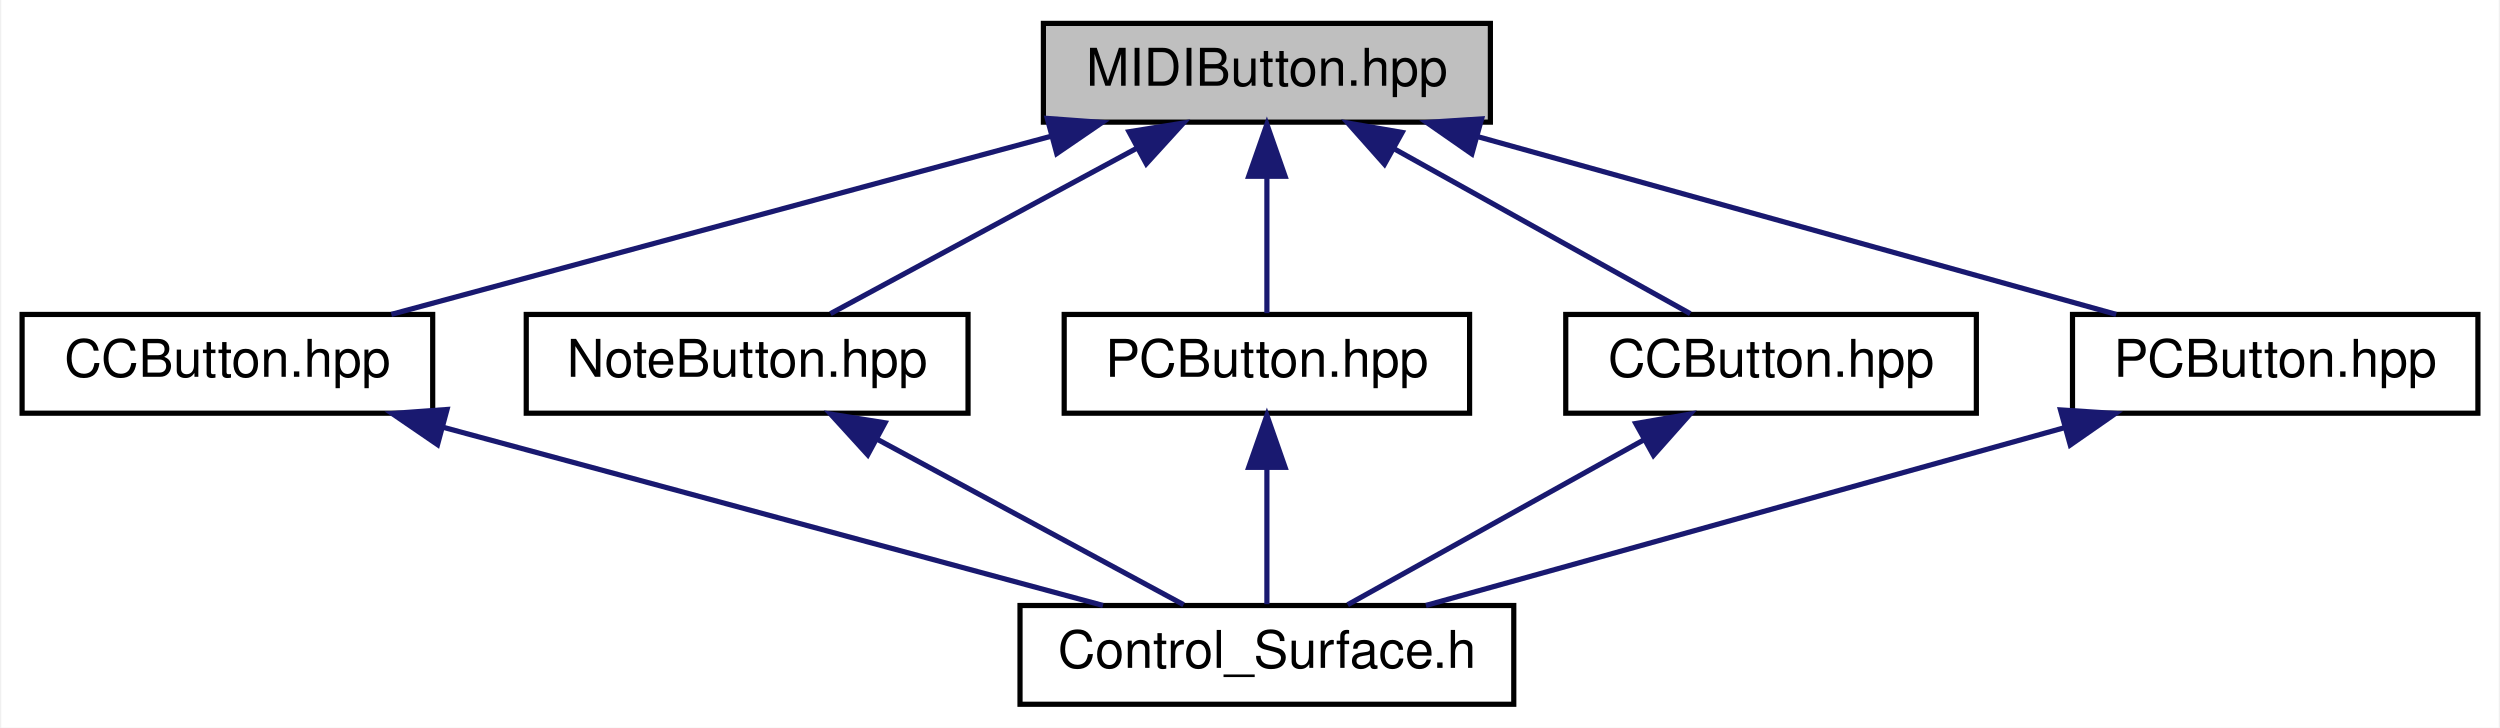
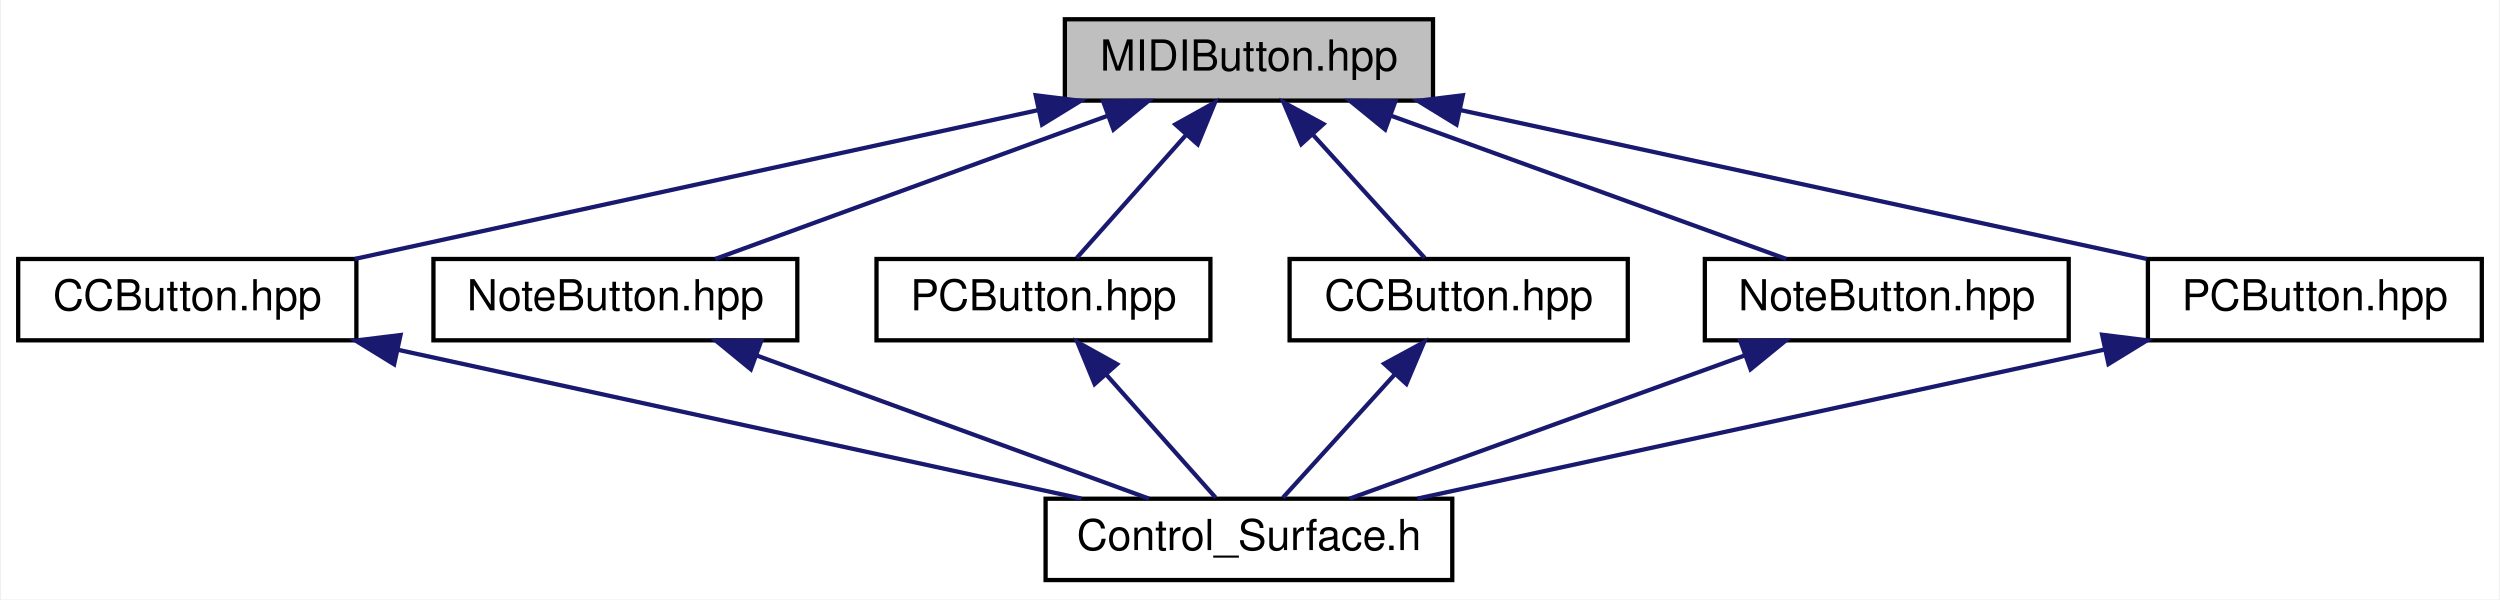
- <svg xmlns="http://www.w3.org/2000/svg" xmlns:xlink="http://www.w3.org/1999/xlink" width="481pt" height="140pt" viewBox="0.00 0.00 480.50 140.00">
+ <svg xmlns="http://www.w3.org/2000/svg" xmlns:xlink="http://www.w3.org/1999/xlink" width="584pt" height="140pt" viewBox="0.00 0.00 583.50 140.00">
  <g id="graph0" class="graph" transform="scale(1 1) rotate(0) translate(4 136)">
-     <polygon fill="white" stroke="none" points="-4,4 -4,-136 476.5,-136 476.5,4 -4,4" />
+     <polygon fill="white" stroke="none" points="-4,4 -4,-136 579.5,-136 579.5,4 -4,4" />
    <g id="node1" class="node">
      <g id="a_node1">
        <a xlink:title=" ">
-           <polygon fill="#bfbfbf" stroke="black" points="196.5,-112.5 196.5,-131.5 282.5,-131.5 282.5,-112.5 196.5,-112.5" />
-           <text text-anchor="middle" x="239.5" y="-119.5" font-family="Helvetica,sans-Serif" font-size="10.00">MIDIButton.hpp</text>
+           <polygon fill="#bfbfbf" stroke="black" points="244.5,-112.5 244.5,-131.5 330.5,-131.5 330.5,-112.5 244.5,-112.5" />
+           <text text-anchor="middle" x="287.5" y="-119.5" font-family="Helvetica,sans-Serif" font-size="10.00">MIDIButton.hpp</text>
        </a>
      </g>
    </g>
    <g id="node2" class="node">
      <g id="a_node2">
        <a xlink:href="../../db/d15/Bankable_2CCButton_8hpp.html" target="_top" xlink:title=" ">
          <polygon fill="white" stroke="black" points="0,-56.5 0,-75.5 79,-75.5 79,-56.5 0,-56.5" />
          <text text-anchor="middle" x="39.5" y="-63.5" font-family="Helvetica,sans-Serif" font-size="10.00">CCButton.hpp</text>
        </a>
      </g>
    </g>
    <g id="edge1" class="edge">
-       <path fill="none" stroke="midnightblue" d="M198.126,-109.829C160.364,-99.633 105.36,-84.782 71.042,-75.516" />
-       <polygon fill="midnightblue" stroke="midnightblue" points="197.243,-113.216 207.809,-112.444 199.067,-106.458 197.243,-113.216" />
+       <path fill="none" stroke="midnightblue" d="M238.274,-110.281C191.409,-100.077 121.801,-84.92 78.612,-75.516" />
+       <polygon fill="midnightblue" stroke="midnightblue" points="237.688,-113.736 248.204,-112.444 239.177,-106.896 237.688,-113.736" />
    </g>
    <g id="node4" class="node">
      <g id="a_node4">
        <a xlink:href="../../d5/d8e/Bankable_2NoteButton_8hpp.html" target="_top" xlink:title=" ">
          <polygon fill="white" stroke="black" points="97,-56.5 97,-75.5 182,-75.5 182,-56.5 97,-56.5" />
          <text text-anchor="middle" x="139.5" y="-63.5" font-family="Helvetica,sans-Serif" font-size="10.00">NoteButton.hpp</text>
        </a>
      </g>
    </g>
    <g id="edge3" class="edge">
-       <path fill="none" stroke="midnightblue" d="M214.412,-107.453C195.951,-97.484 171.403,-84.228 155.527,-75.654" />
-       <polygon fill="midnightblue" stroke="midnightblue" points="212.971,-110.652 223.433,-112.324 216.297,-104.493 212.971,-110.652" />
+       <path fill="none" stroke="midnightblue" d="M254.353,-108.906C226.528,-98.754 187.48,-84.506 162.841,-75.516" />
+       <polygon fill="midnightblue" stroke="midnightblue" points="253.455,-112.304 264.049,-112.444 255.854,-105.728 253.455,-112.304" />
    </g>
    <g id="node5" class="node">
      <g id="a_node5">
        <a xlink:href="../../d0/d52/Bankable_2PCButton_8hpp.html" target="_top" xlink:title=" ">
          <polygon fill="white" stroke="black" points="200.5,-56.5 200.5,-75.5 278.5,-75.5 278.5,-56.5 200.5,-56.5" />
          <text text-anchor="middle" x="239.5" y="-63.5" font-family="Helvetica,sans-Serif" font-size="10.00">PCButton.hpp</text>
        </a>
      </g>
    </g>
    <g id="edge5" class="edge">
-       <path fill="none" stroke="midnightblue" d="M239.5,-101.805C239.5,-92.91 239.5,-82.78 239.5,-75.751" />
-       <polygon fill="midnightblue" stroke="midnightblue" points="236,-102.083 239.5,-112.083 243,-102.083 236,-102.083" />
+       <path fill="none" stroke="midnightblue" d="M272.772,-104.431C264.36,-94.967 254.151,-83.483 247.279,-75.751" />
+       <polygon fill="midnightblue" stroke="midnightblue" points="270.314,-106.934 279.574,-112.083 275.546,-102.284 270.314,-106.934" />
    </g>
    <g id="node6" class="node">
      <g id="a_node6">
        <a xlink:href="../../de/da8/ManyAddresses_2CCButton_8hpp.html" target="_top" xlink:title=" ">
          <polygon fill="white" stroke="black" points="297,-56.5 297,-75.5 376,-75.5 376,-56.5 297,-56.5" />
          <text text-anchor="middle" x="336.5" y="-63.5" font-family="Helvetica,sans-Serif" font-size="10.00">CCButton.hpp</text>
        </a>
      </g>
    </g>
    <g id="edge7" class="edge">
-       <path fill="none" stroke="midnightblue" d="M263.835,-107.453C281.743,-97.484 305.554,-84.228 320.954,-75.654" />
-       <polygon fill="midnightblue" stroke="midnightblue" points="262.12,-104.402 255.085,-112.324 265.525,-110.518 262.12,-104.402" />
+       <path fill="none" stroke="midnightblue" d="M302.534,-104.431C311.122,-94.967 321.543,-83.483 328.559,-75.751" />
+       <polygon fill="midnightblue" stroke="midnightblue" points="299.719,-102.325 295.591,-112.083 304.903,-107.029 299.719,-102.325" />
    </g>
    <g id="node7" class="node">
      <g id="a_node7">
-         <a xlink:href="../../df/de2/ManyAddresses_2PCButton_8hpp.html" target="_top" xlink:title=" ">
-           <polygon fill="white" stroke="black" points="394.5,-56.5 394.5,-75.5 472.5,-75.5 472.5,-56.5 394.5,-56.5" />
-           <text text-anchor="middle" x="433.5" y="-63.5" font-family="Helvetica,sans-Serif" font-size="10.00">PCButton.hpp</text>
+         <a xlink:href="../../de/d14/ManyAddresses_2NoteButton_8hpp.html" target="_top" xlink:title=" ">
+           <polygon fill="white" stroke="black" points="394,-56.5 394,-75.5 479,-75.5 479,-56.5 394,-56.5" />
+           <text text-anchor="middle" x="436.5" y="-63.5" font-family="Helvetica,sans-Serif" font-size="10.00">NoteButton.hpp</text>
        </a>
      </g>
    </g>
    <g id="edge9" class="edge">
-       <path fill="none" stroke="midnightblue" d="M280.101,-109.699C316.715,-99.507 369.757,-84.743 402.904,-75.516" />
-       <polygon fill="midnightblue" stroke="midnightblue" points="278.935,-106.39 270.24,-112.444 280.812,-113.134 278.935,-106.39" />
+       <path fill="none" stroke="midnightblue" d="M320.871,-108.906C348.884,-98.754 388.196,-84.506 413.001,-75.516" />
+       <polygon fill="midnightblue" stroke="midnightblue" points="319.319,-105.746 311.109,-112.444 321.704,-112.327 319.319,-105.746" />
+     </g>
+     <g id="node8" class="node">
+       <g id="a_node8">
+         <a xlink:href="../../df/de2/ManyAddresses_2PCButton_8hpp.html" target="_top" xlink:title=" ">
+           <polygon fill="white" stroke="black" points="497.5,-56.5 497.5,-75.5 575.5,-75.5 575.5,-56.5 497.5,-56.5" />
+           <text text-anchor="middle" x="536.5" y="-63.5" font-family="Helvetica,sans-Serif" font-size="10.00">PCButton.hpp</text>
+         </a>
+       </g>
+     </g>
+     <g id="edge11" class="edge">
+       <path fill="none" stroke="midnightblue" d="M336.924,-110.281C383.979,-100.077 453.867,-84.92 497.23,-75.516" />
+       <polygon fill="midnightblue" stroke="midnightblue" points="335.986,-106.904 326.955,-112.444 337.469,-113.745 335.986,-106.904" />
    </g>
    <g id="node3" class="node">
      <g id="a_node3">
        <a xlink:href="../../db/dbf/Control__Surface_8h.html" target="_top" xlink:title="The main header file that includes all Control-Surface header files.">
-           <polygon fill="white" stroke="black" points="192,-0.5 192,-19.5 287,-19.5 287,-0.5 192,-0.5" />
-           <text text-anchor="middle" x="239.5" y="-7.5" font-family="Helvetica,sans-Serif" font-size="10.00">Control_Surface.h</text>
+           <polygon fill="white" stroke="black" points="240,-0.5 240,-19.5 335,-19.5 335,-0.5 240,-0.5" />
+           <text text-anchor="middle" x="287.5" y="-7.5" font-family="Helvetica,sans-Serif" font-size="10.00">Control_Surface.h</text>
        </a>
      </g>
    </g>
    <g id="edge2" class="edge">
-       <path fill="none" stroke="midnightblue" d="M80.874,-53.829C118.636,-43.633 173.64,-28.782 207.958,-19.516" />
-       <polygon fill="midnightblue" stroke="midnightblue" points="79.933,-50.458 71.191,-56.444 81.757,-57.216 79.933,-50.458" />
+       <path fill="none" stroke="midnightblue" d="M88.726,-54.282C135.591,-44.077 205.199,-28.92 248.388,-19.516" />
+       <polygon fill="midnightblue" stroke="midnightblue" points="87.823,-50.896 78.796,-56.444 89.312,-57.736 87.823,-50.896" />
    </g>
    <g id="edge4" class="edge">
-       <path fill="none" stroke="midnightblue" d="M164.588,-51.453C183.049,-41.483 207.597,-28.228 223.473,-19.654" />
-       <polygon fill="midnightblue" stroke="midnightblue" points="162.703,-48.493 155.567,-56.324 166.029,-54.652 162.703,-48.493" />
+       <path fill="none" stroke="midnightblue" d="M172.647,-52.906C200.472,-42.754 239.52,-28.506 264.159,-19.516" />
+       <polygon fill="midnightblue" stroke="midnightblue" points="171.146,-49.728 162.951,-56.444 173.545,-56.304 171.146,-49.728" />
    </g>
    <g id="edge6" class="edge">
-       <path fill="none" stroke="midnightblue" d="M239.5,-45.804C239.5,-36.91 239.5,-26.78 239.5,-19.751" />
-       <polygon fill="midnightblue" stroke="midnightblue" points="236,-46.083 239.5,-56.083 243,-46.083 236,-46.083" />
+       <path fill="none" stroke="midnightblue" d="M254.228,-48.431C262.64,-38.967 272.849,-27.483 279.721,-19.751" />
+       <polygon fill="midnightblue" stroke="midnightblue" points="251.454,-46.284 247.426,-56.083 256.686,-50.934 251.454,-46.284" />
    </g>
    <g id="edge8" class="edge">
-       <path fill="none" stroke="midnightblue" d="M312.165,-51.453C294.257,-41.483 270.446,-28.228 255.046,-19.654" />
-       <polygon fill="midnightblue" stroke="midnightblue" points="310.475,-54.518 320.915,-56.324 313.88,-48.402 310.475,-54.518" />
+       <path fill="none" stroke="midnightblue" d="M321.466,-48.431C312.878,-38.967 302.457,-27.483 295.441,-19.751" />
+       <polygon fill="midnightblue" stroke="midnightblue" points="319.097,-51.029 328.409,-56.083 324.281,-46.325 319.097,-51.029" />
    </g>
    <g id="edge10" class="edge">
-       <path fill="none" stroke="midnightblue" d="M392.899,-53.699C356.285,-43.507 303.243,-28.743 270.096,-19.516" />
-       <polygon fill="midnightblue" stroke="midnightblue" points="392.188,-57.134 402.76,-56.444 394.065,-50.39 392.188,-57.134" />
+       <path fill="none" stroke="midnightblue" d="M403.129,-52.906C375.116,-42.754 335.804,-28.506 310.999,-19.516" />
+       <polygon fill="midnightblue" stroke="midnightblue" points="402.296,-56.327 412.891,-56.444 404.681,-49.746 402.296,-56.327" />
+     </g>
+     <g id="edge12" class="edge">
+       <path fill="none" stroke="midnightblue" d="M487.36,-54.343C440.336,-44.145 370.319,-28.961 326.862,-19.536" />
+       <polygon fill="midnightblue" stroke="midnightblue" points="486.805,-57.804 497.32,-56.503 488.289,-50.963 486.805,-57.804" />
    </g>
  </g>
</svg>
